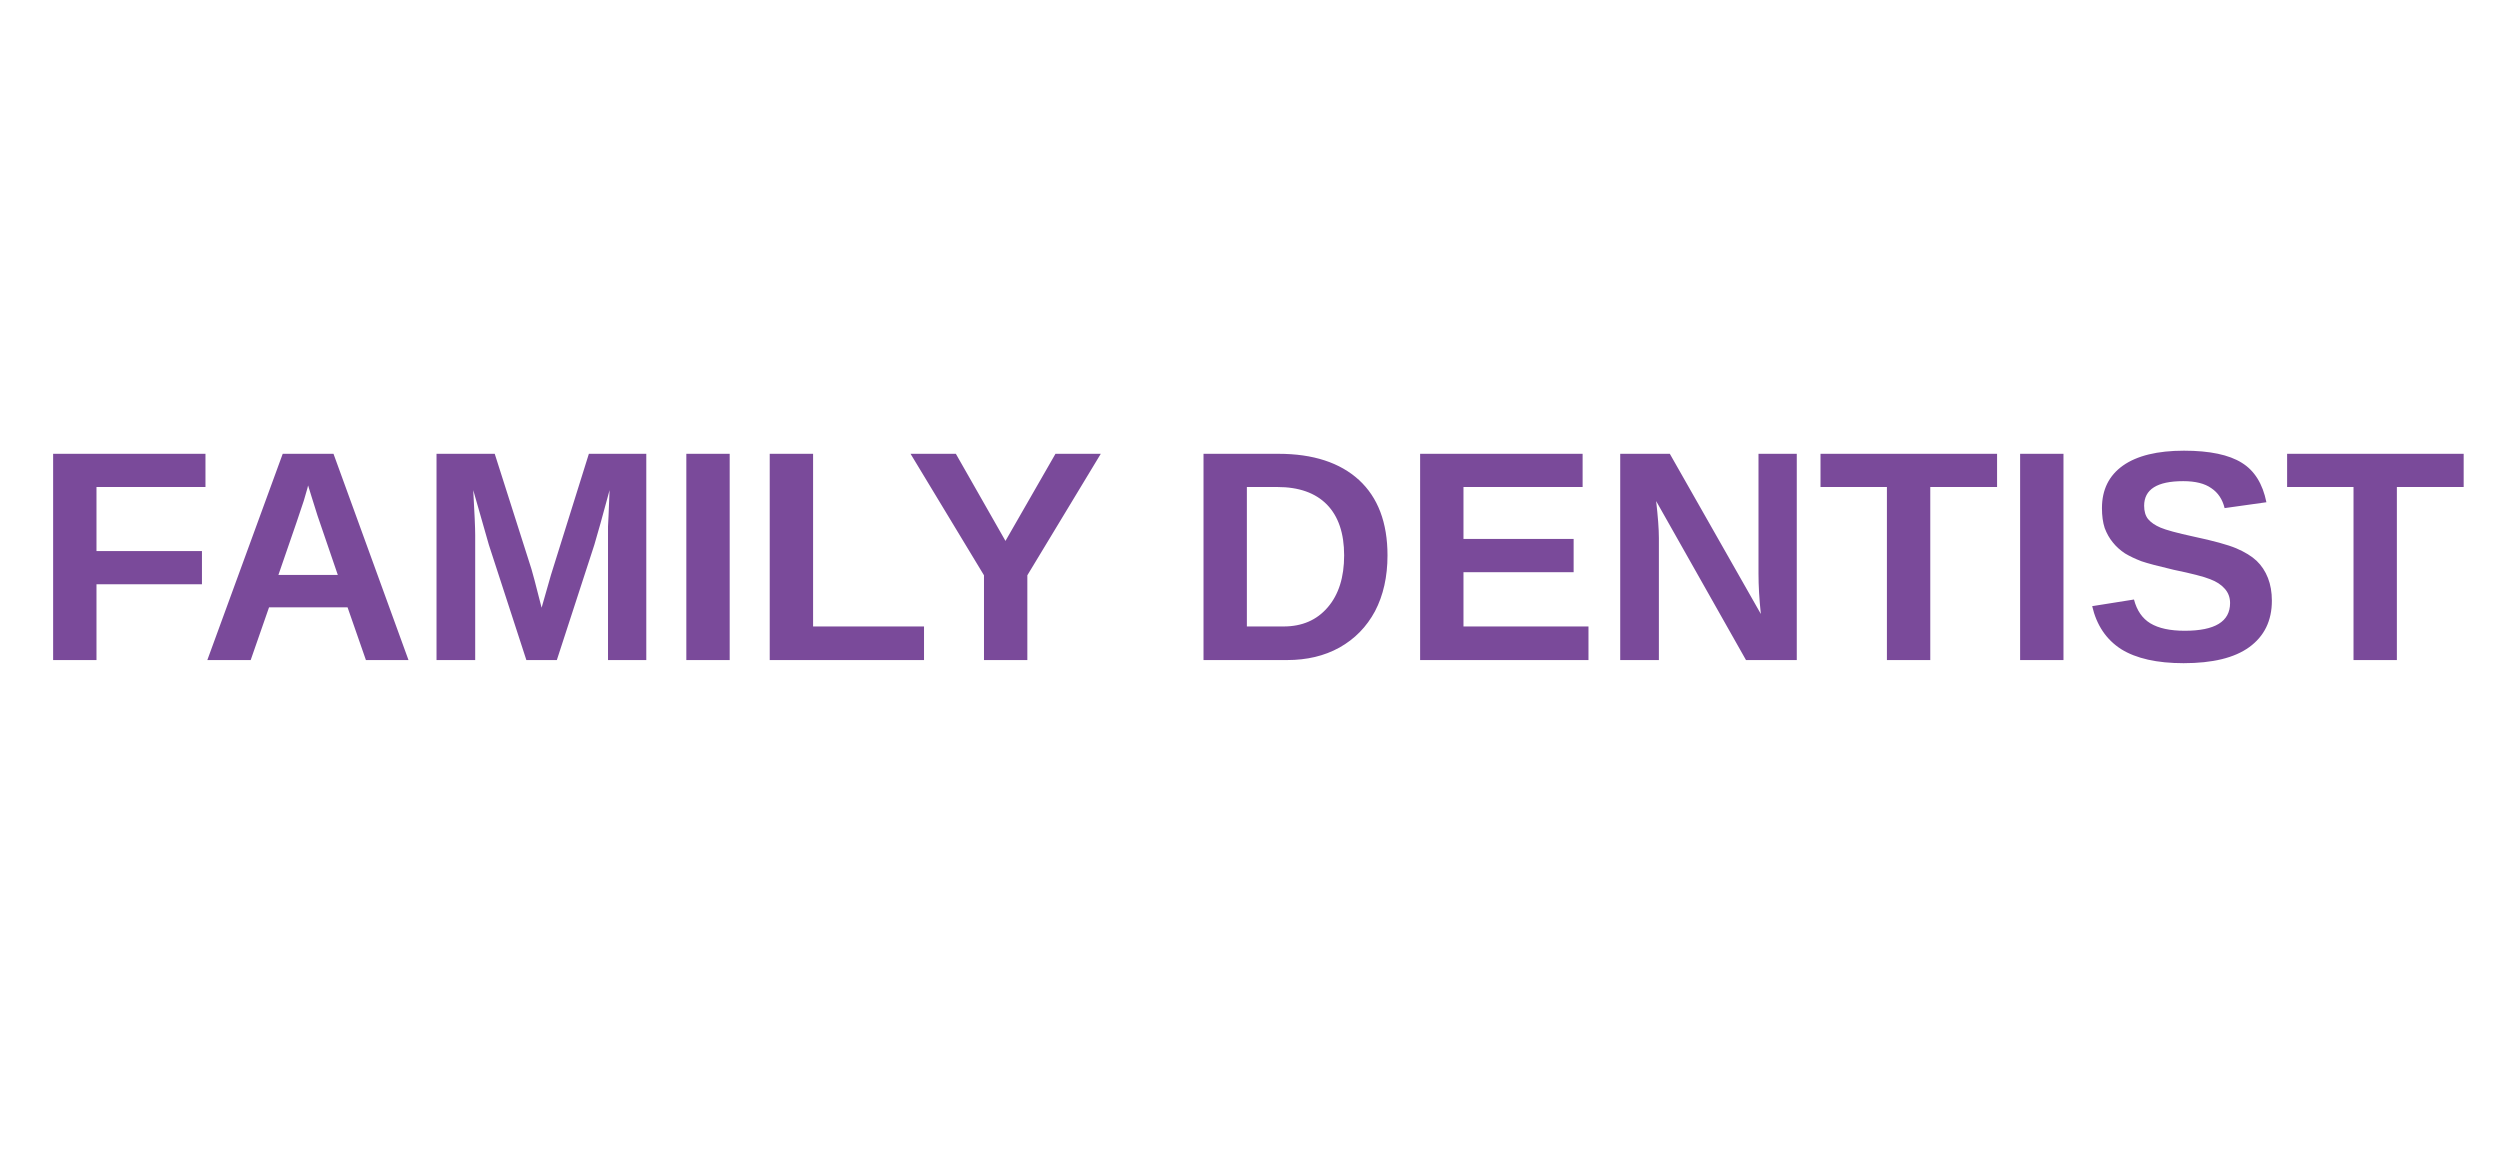
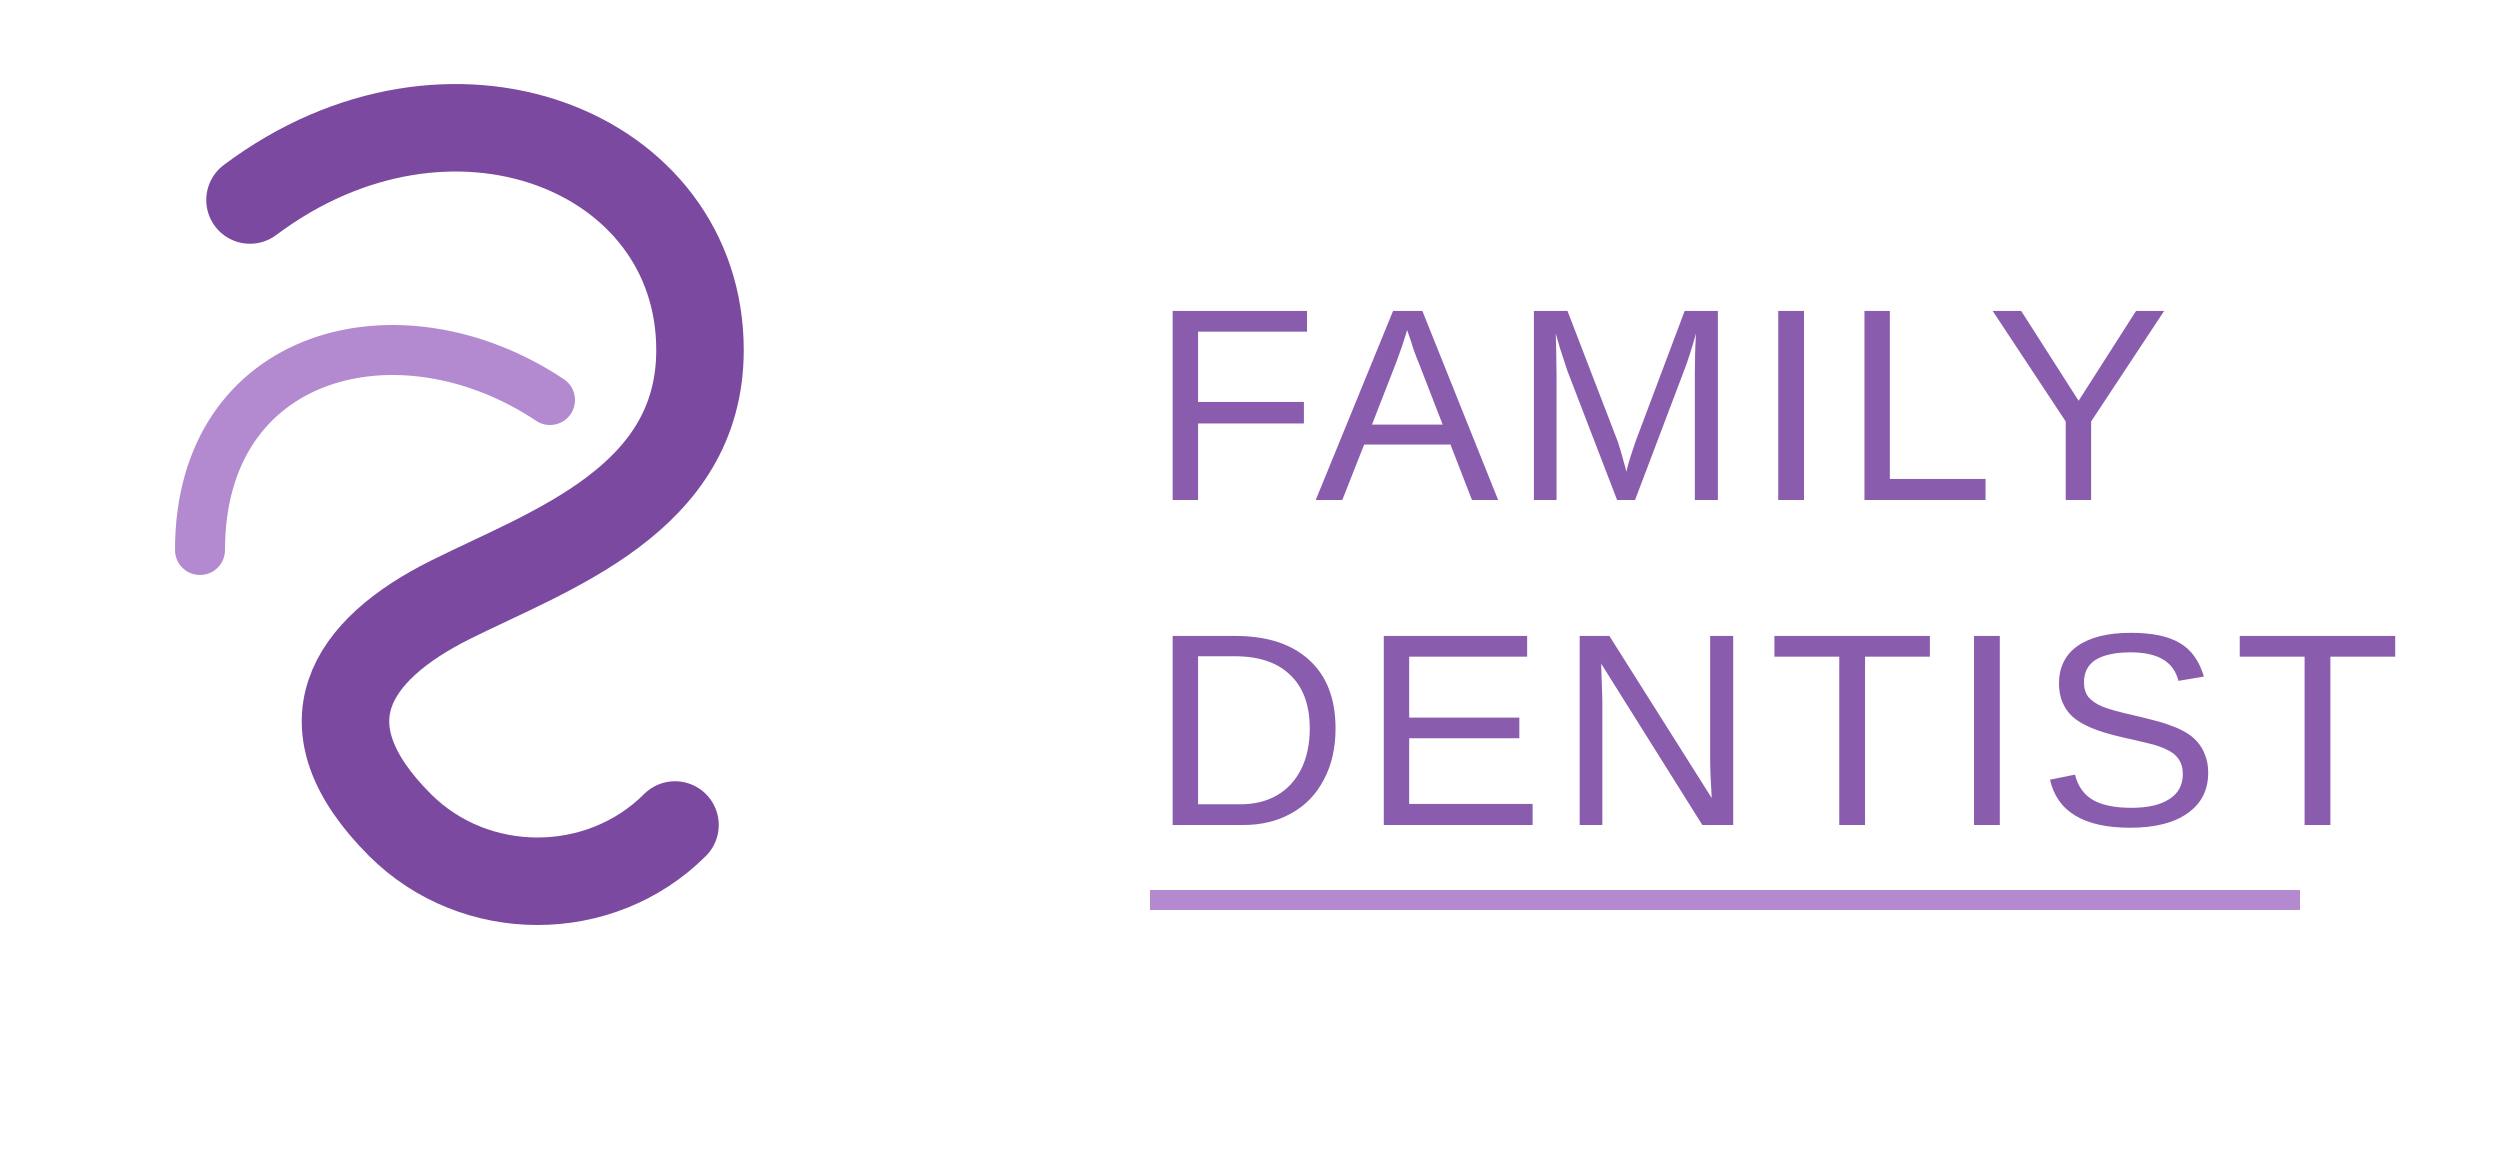
- <svg xmlns="http://www.w3.org/2000/svg" width="100" height="46" viewBox="0 0 100 46">
-   <text x="50%" y="50%" dominant-baseline="middle" text-anchor="middle" font-family="Arial" font-weight="700" font-size="12" fill="#7a4a9a">FAMILY DENTIST</text>
+ <svg xmlns="http://www.w3.org/2000/svg" width="100" height="46" viewBox="0 0 100 46" role="img" aria-label="SA Family Dentist">
+   <path d="M10 8c8-6 18-2 18 6 0 6-6 8-10 10s-6 5-2 9c3 3 8 3 11 0" fill="none" stroke="#7b4aa0" stroke-width="3.500" stroke-linecap="round" />
+   <path d="M8 22c0-8 8-10 14-6" fill="none" stroke="#b38ad0" stroke-width="2" stroke-linecap="round" />
+   <text x="46" y="20" font-family="Arial, sans-serif" font-size="11" fill="#8a5cae" letter-spacing=".5">FAMILY</text>
+   <text x="46" y="33" font-family="Arial, sans-serif" font-size="11" fill="#8a5cae" letter-spacing=".5">DENTIST</text>
+   <path d="M46 36h46" stroke="#b38ad0" stroke-width=".8" />
</svg>
